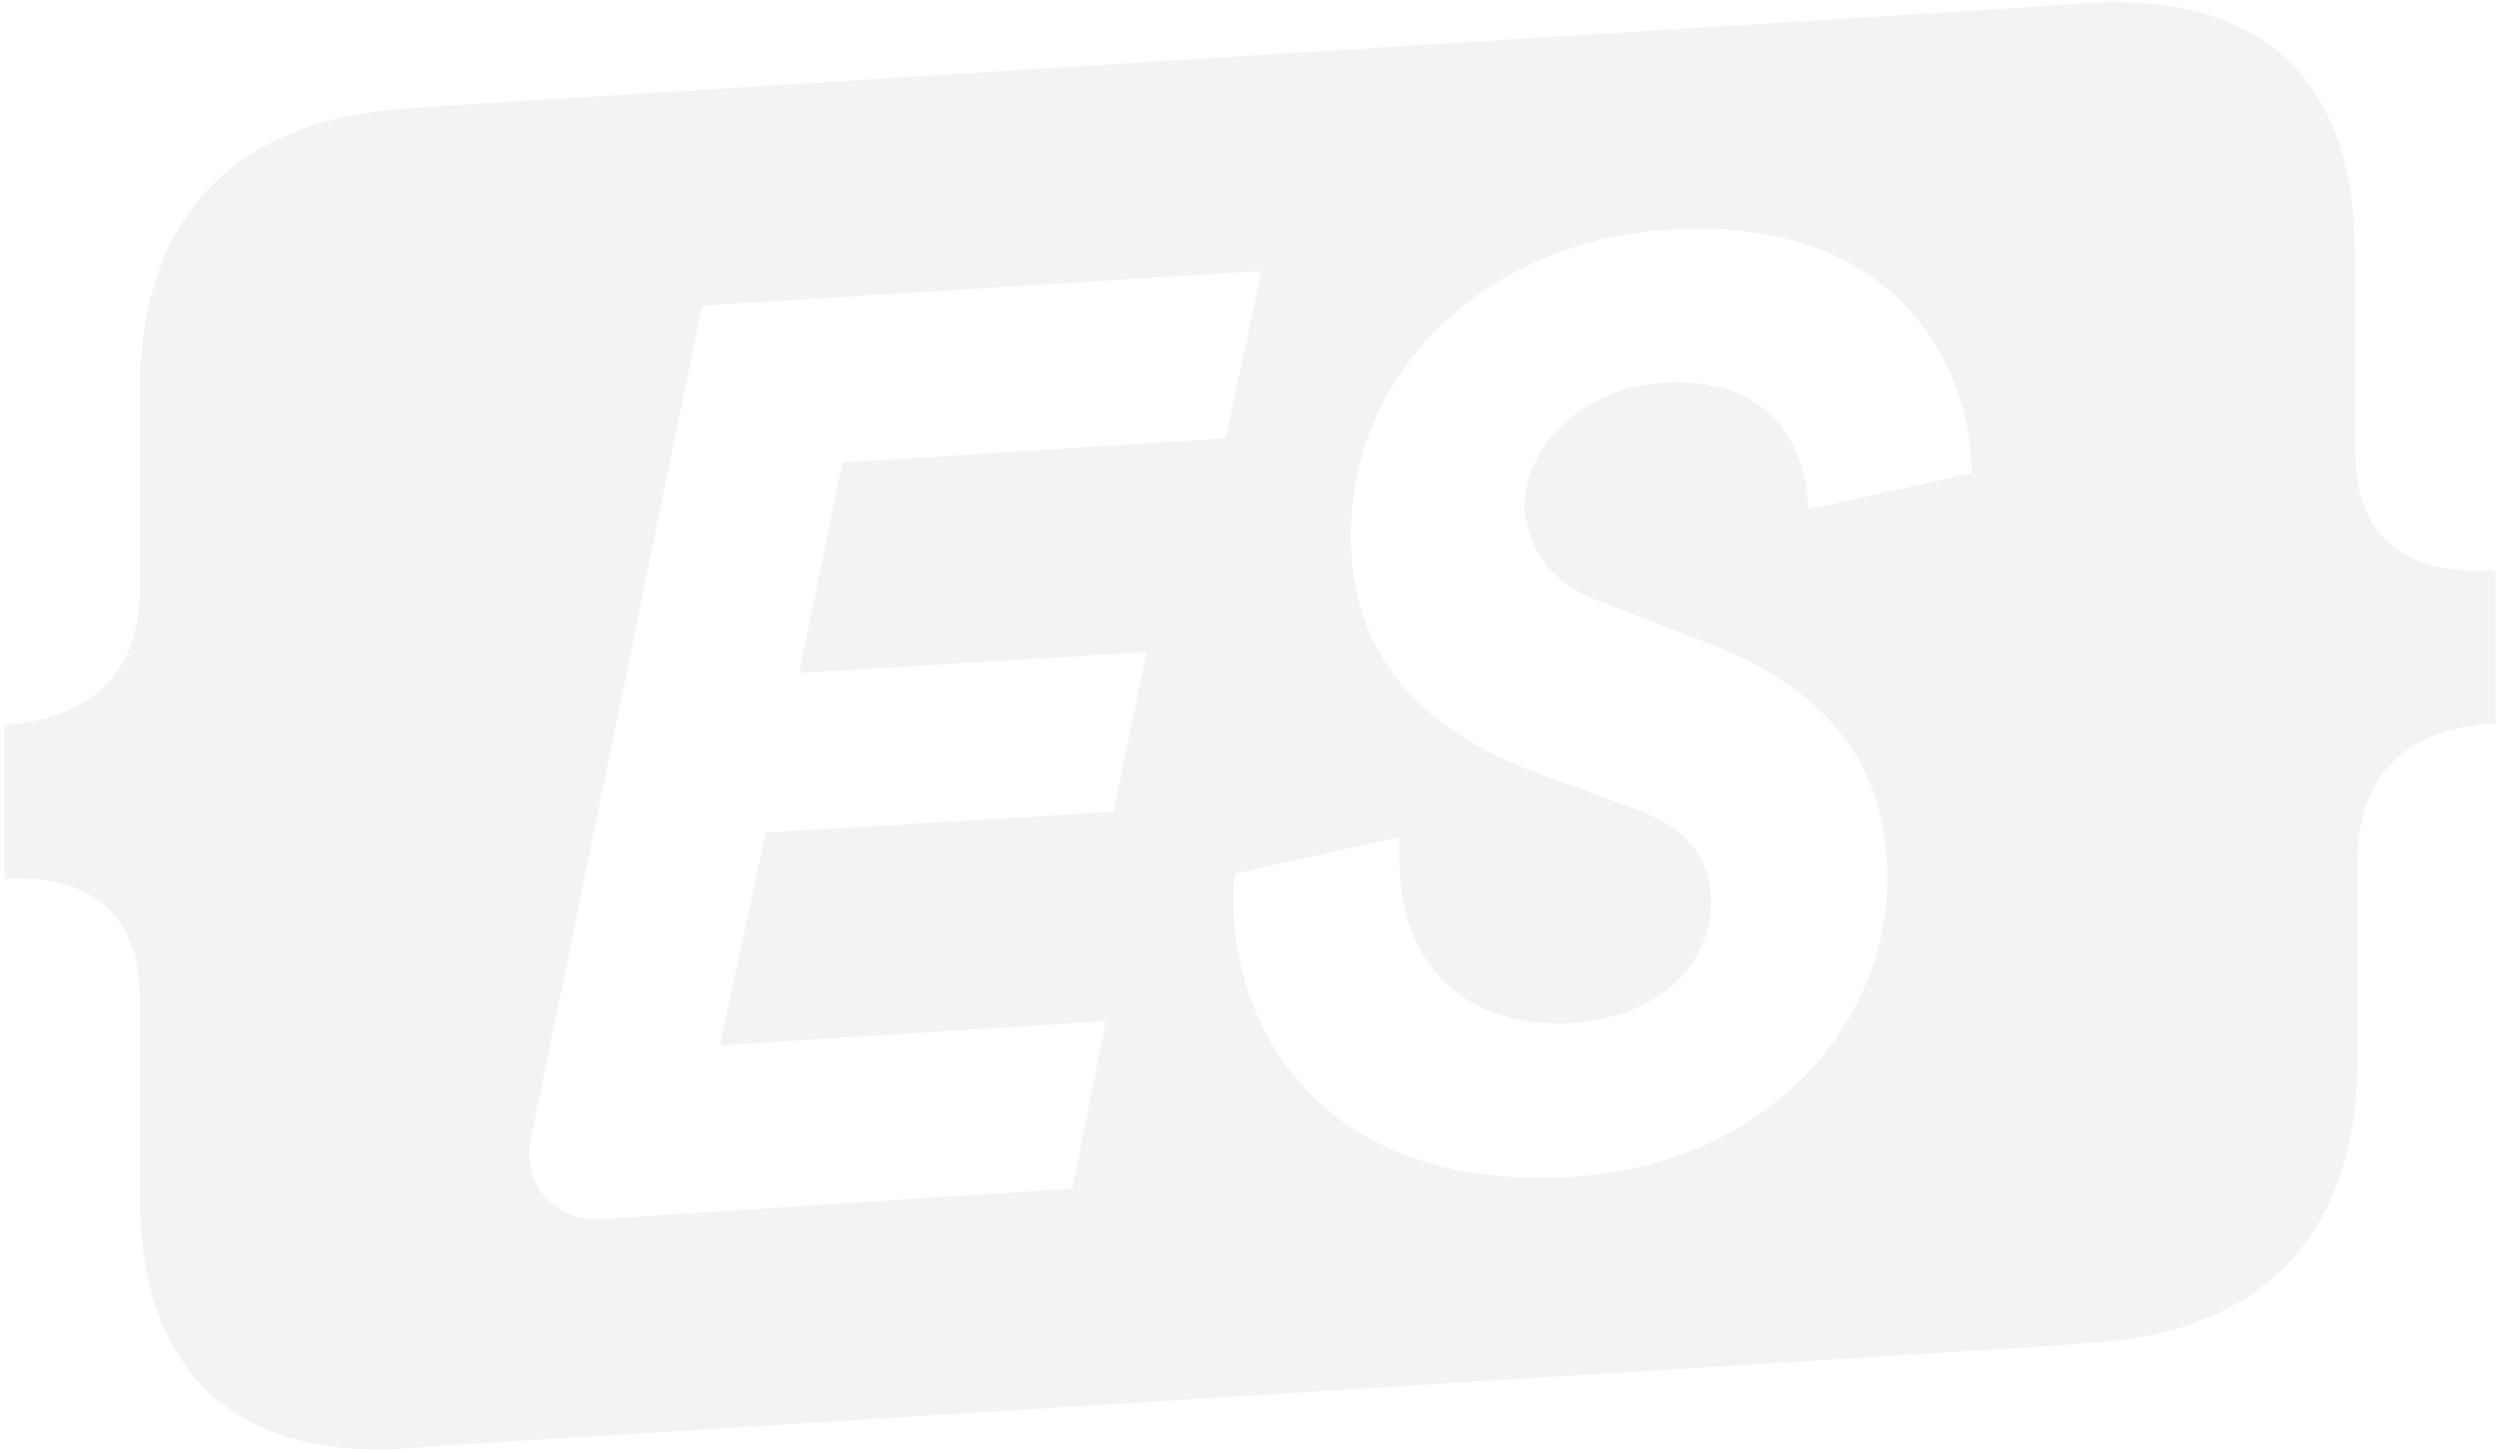
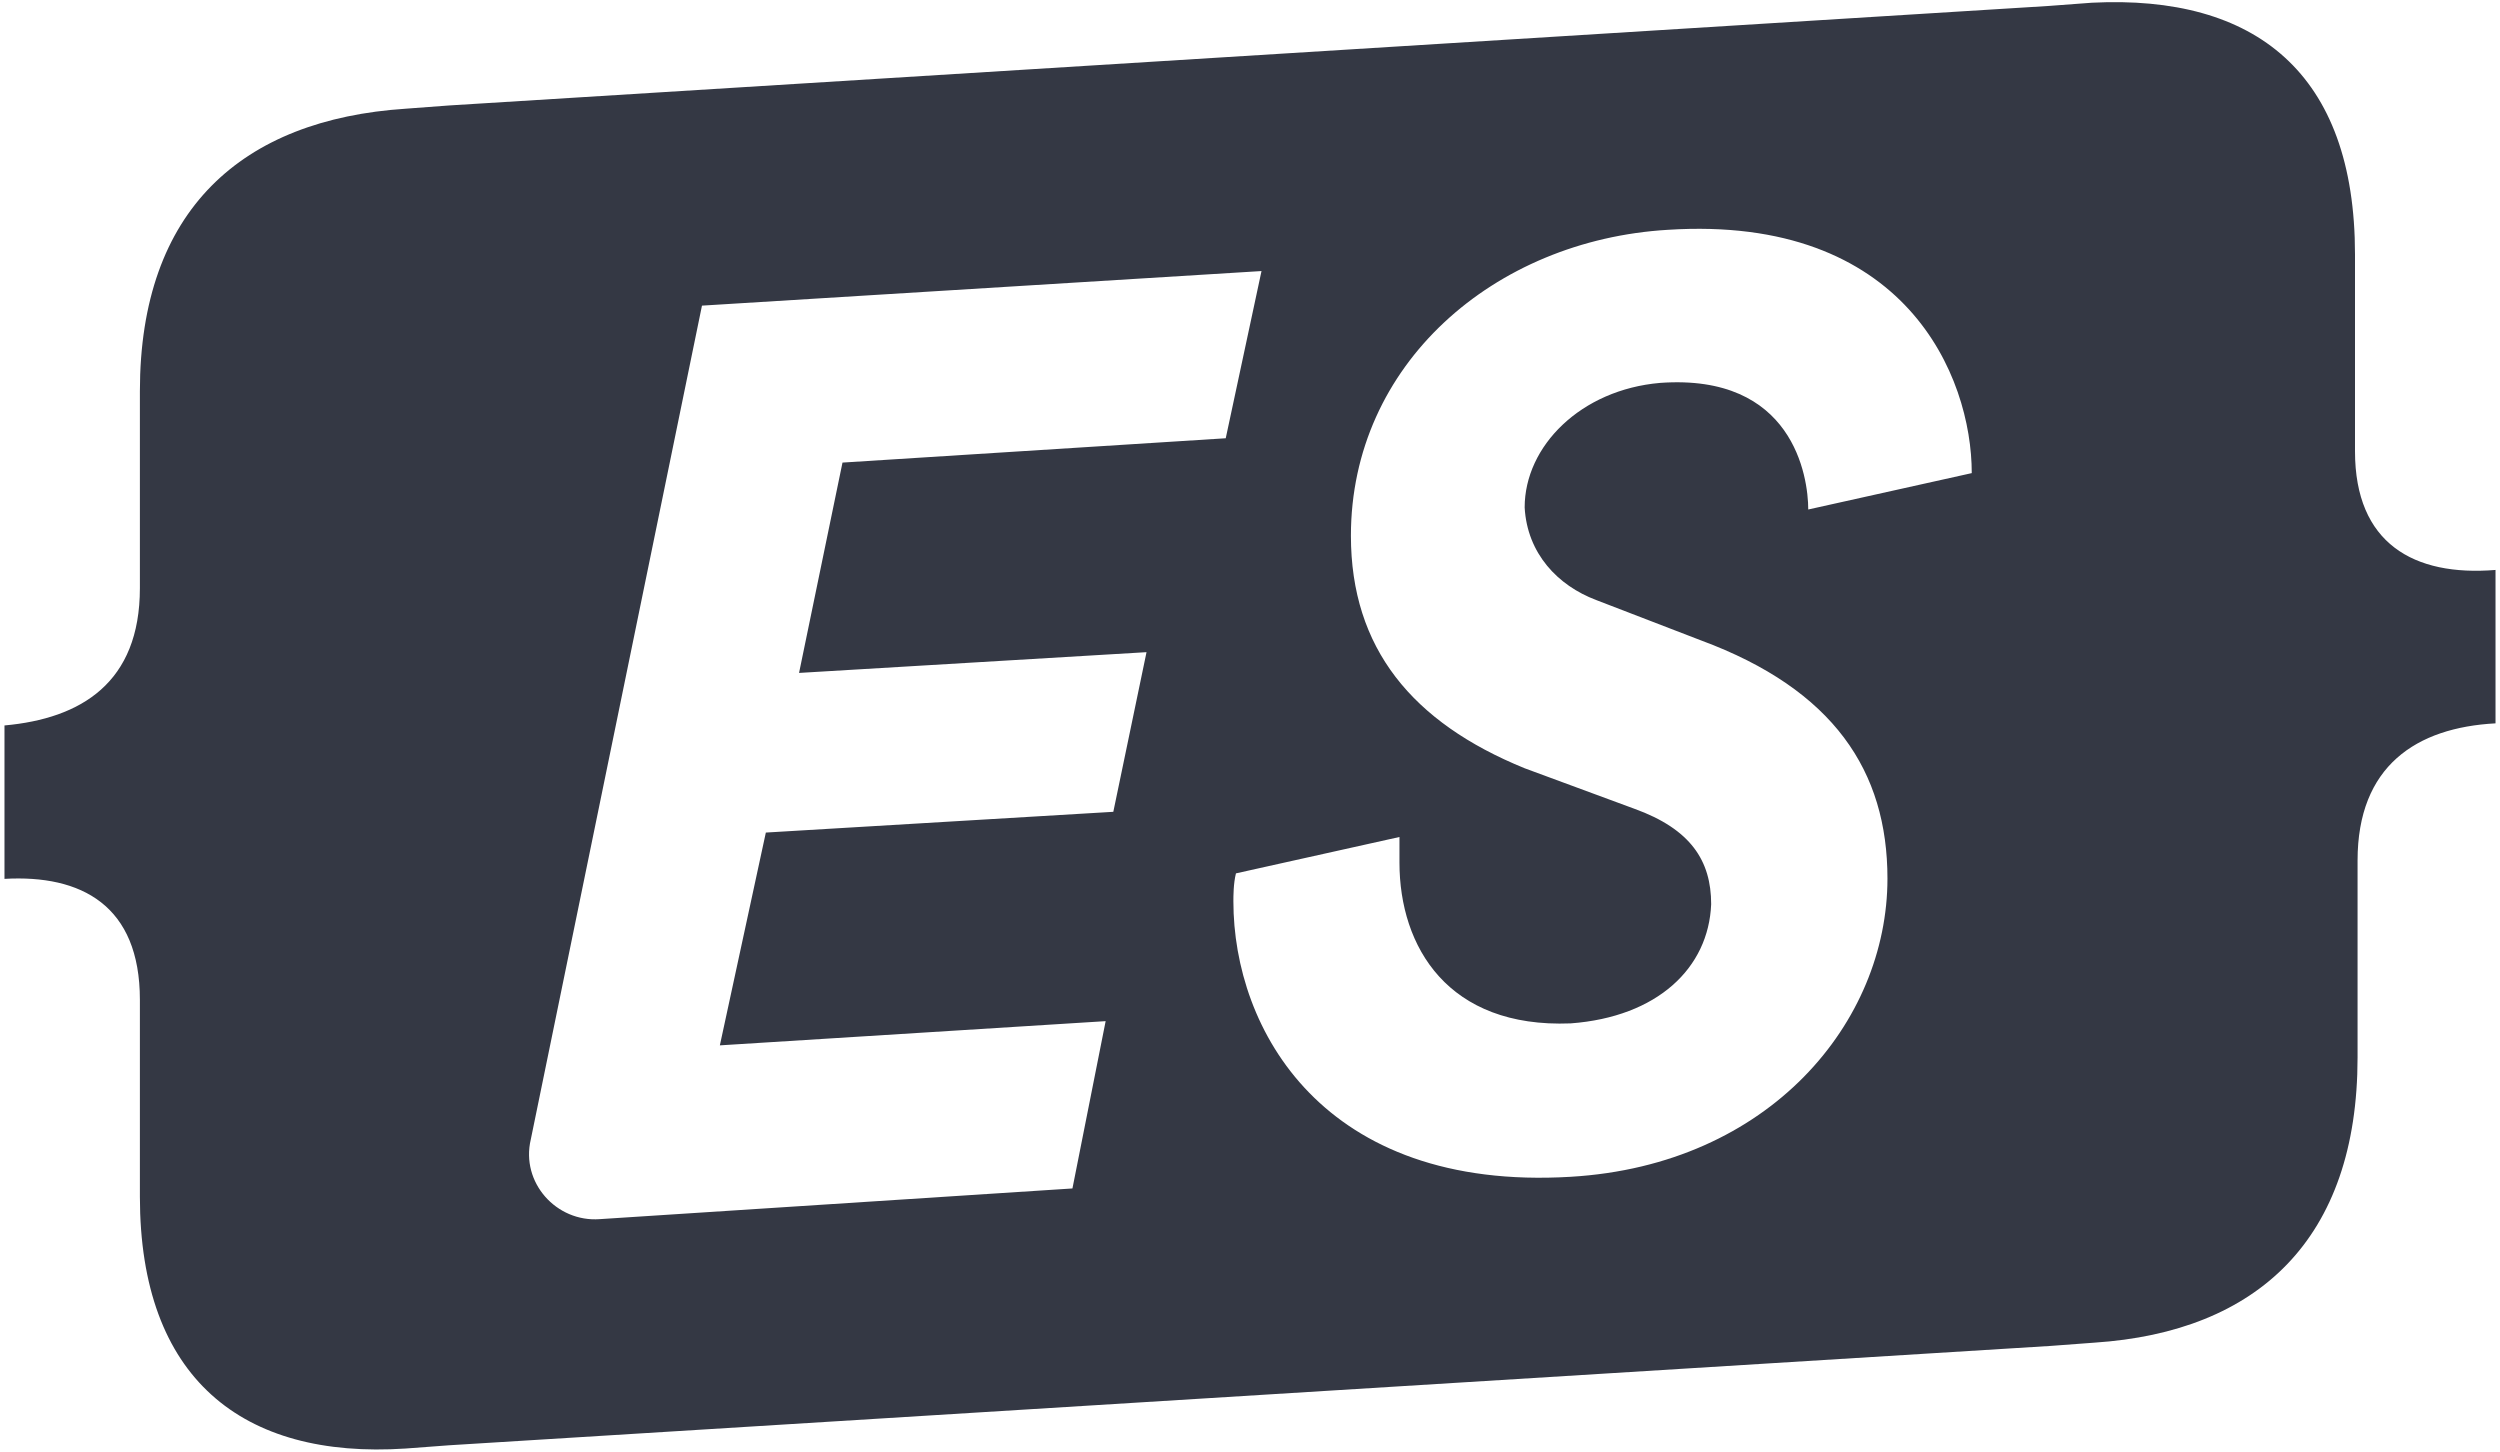
<svg xmlns="http://www.w3.org/2000/svg" width="62px" height="36px" viewBox="0 0 139 81" version="1.1">
  <defs />
  <g id="Page-1" stroke="none" stroke-width="1" fill="none" fill-rule="evenodd">
-     <g id="Artboard-2-Copy-8" transform="translate(-14, -47)" fill="#F3F3F3" fill-rule="nonzero">
+     <g id="Artboard-2-Copy-8" transform="translate(-14, -47)" fill="#343844" fill-rule="nonzero">
      <g id="es-logo_bild-copy-2" transform="translate(14, 47)">
        <path d="M131.159,25.185 L131.159,14.199 C131.159,4.069 125.599,-0.309 116.475,0.152 L114.051,0.333 L24.806,5.885 L22.383,6.066 C13.258,6.669 7.556,11.702 7.556,21.832 L7.556,32.818 C7.556,38.097 4.277,40.095 0,40.48 L0,49.041 C4.277,48.798 7.556,50.509 7.556,55.788 L7.556,66.774 C7.556,76.904 13.258,81.432 22.383,80.828 L24.806,80.647 L114.194,75.101 L116.617,74.92 C125.742,74.317 131.302,69.136 131.302,59.006 L131.302,48.02 C131.302,42.741 134.581,40.6 139,40.363 L139,31.803 C134.438,32.176 131.159,30.322 131.159,25.185 Z M63.726,36.391 L61.873,45.299 L42.484,46.457 L39.918,58.331 L61.445,56.98 L59.592,66.316 L33.217,68.028 C30.794,68.208 28.798,65.982 29.368,63.581 L38.92,17.054 L70.142,15.125 L68.146,24.455 L46.761,25.812 L44.337,37.549 L63.726,36.391 Z M88.817,33.482 L94.663,35.733 C102.076,38.479 105.07,43.032 105.07,49.024 C105.07,57.014 98.512,65.005 87.392,65.665 C73.563,66.493 68.573,57.431 68.573,50.298 C68.573,50.012 68.573,49.299 68.716,48.734 L77.84,46.704 C77.84,47.275 77.84,47.56 77.84,48.131 C77.84,52.839 80.549,57.379 87.392,57.105 C92.239,56.744 95.09,54.014 95.233,50.453 C95.233,48.028 94.092,46.266 90.956,45.132 L84.826,42.869 C78.553,40.314 75.131,36.171 75.131,29.893 C75.131,20.334 83.115,13.403 92.809,12.824 C106.068,11.972 109.774,20.978 109.774,26.4 L100.65,28.43 C100.65,26.575 99.795,20.831 92.382,21.366 C87.962,21.746 84.826,24.892 84.826,28.316 C84.968,30.89 86.679,32.676 88.817,33.482 Z" id="Shape" />
      </g>
    </g>
  </g>
</svg>
